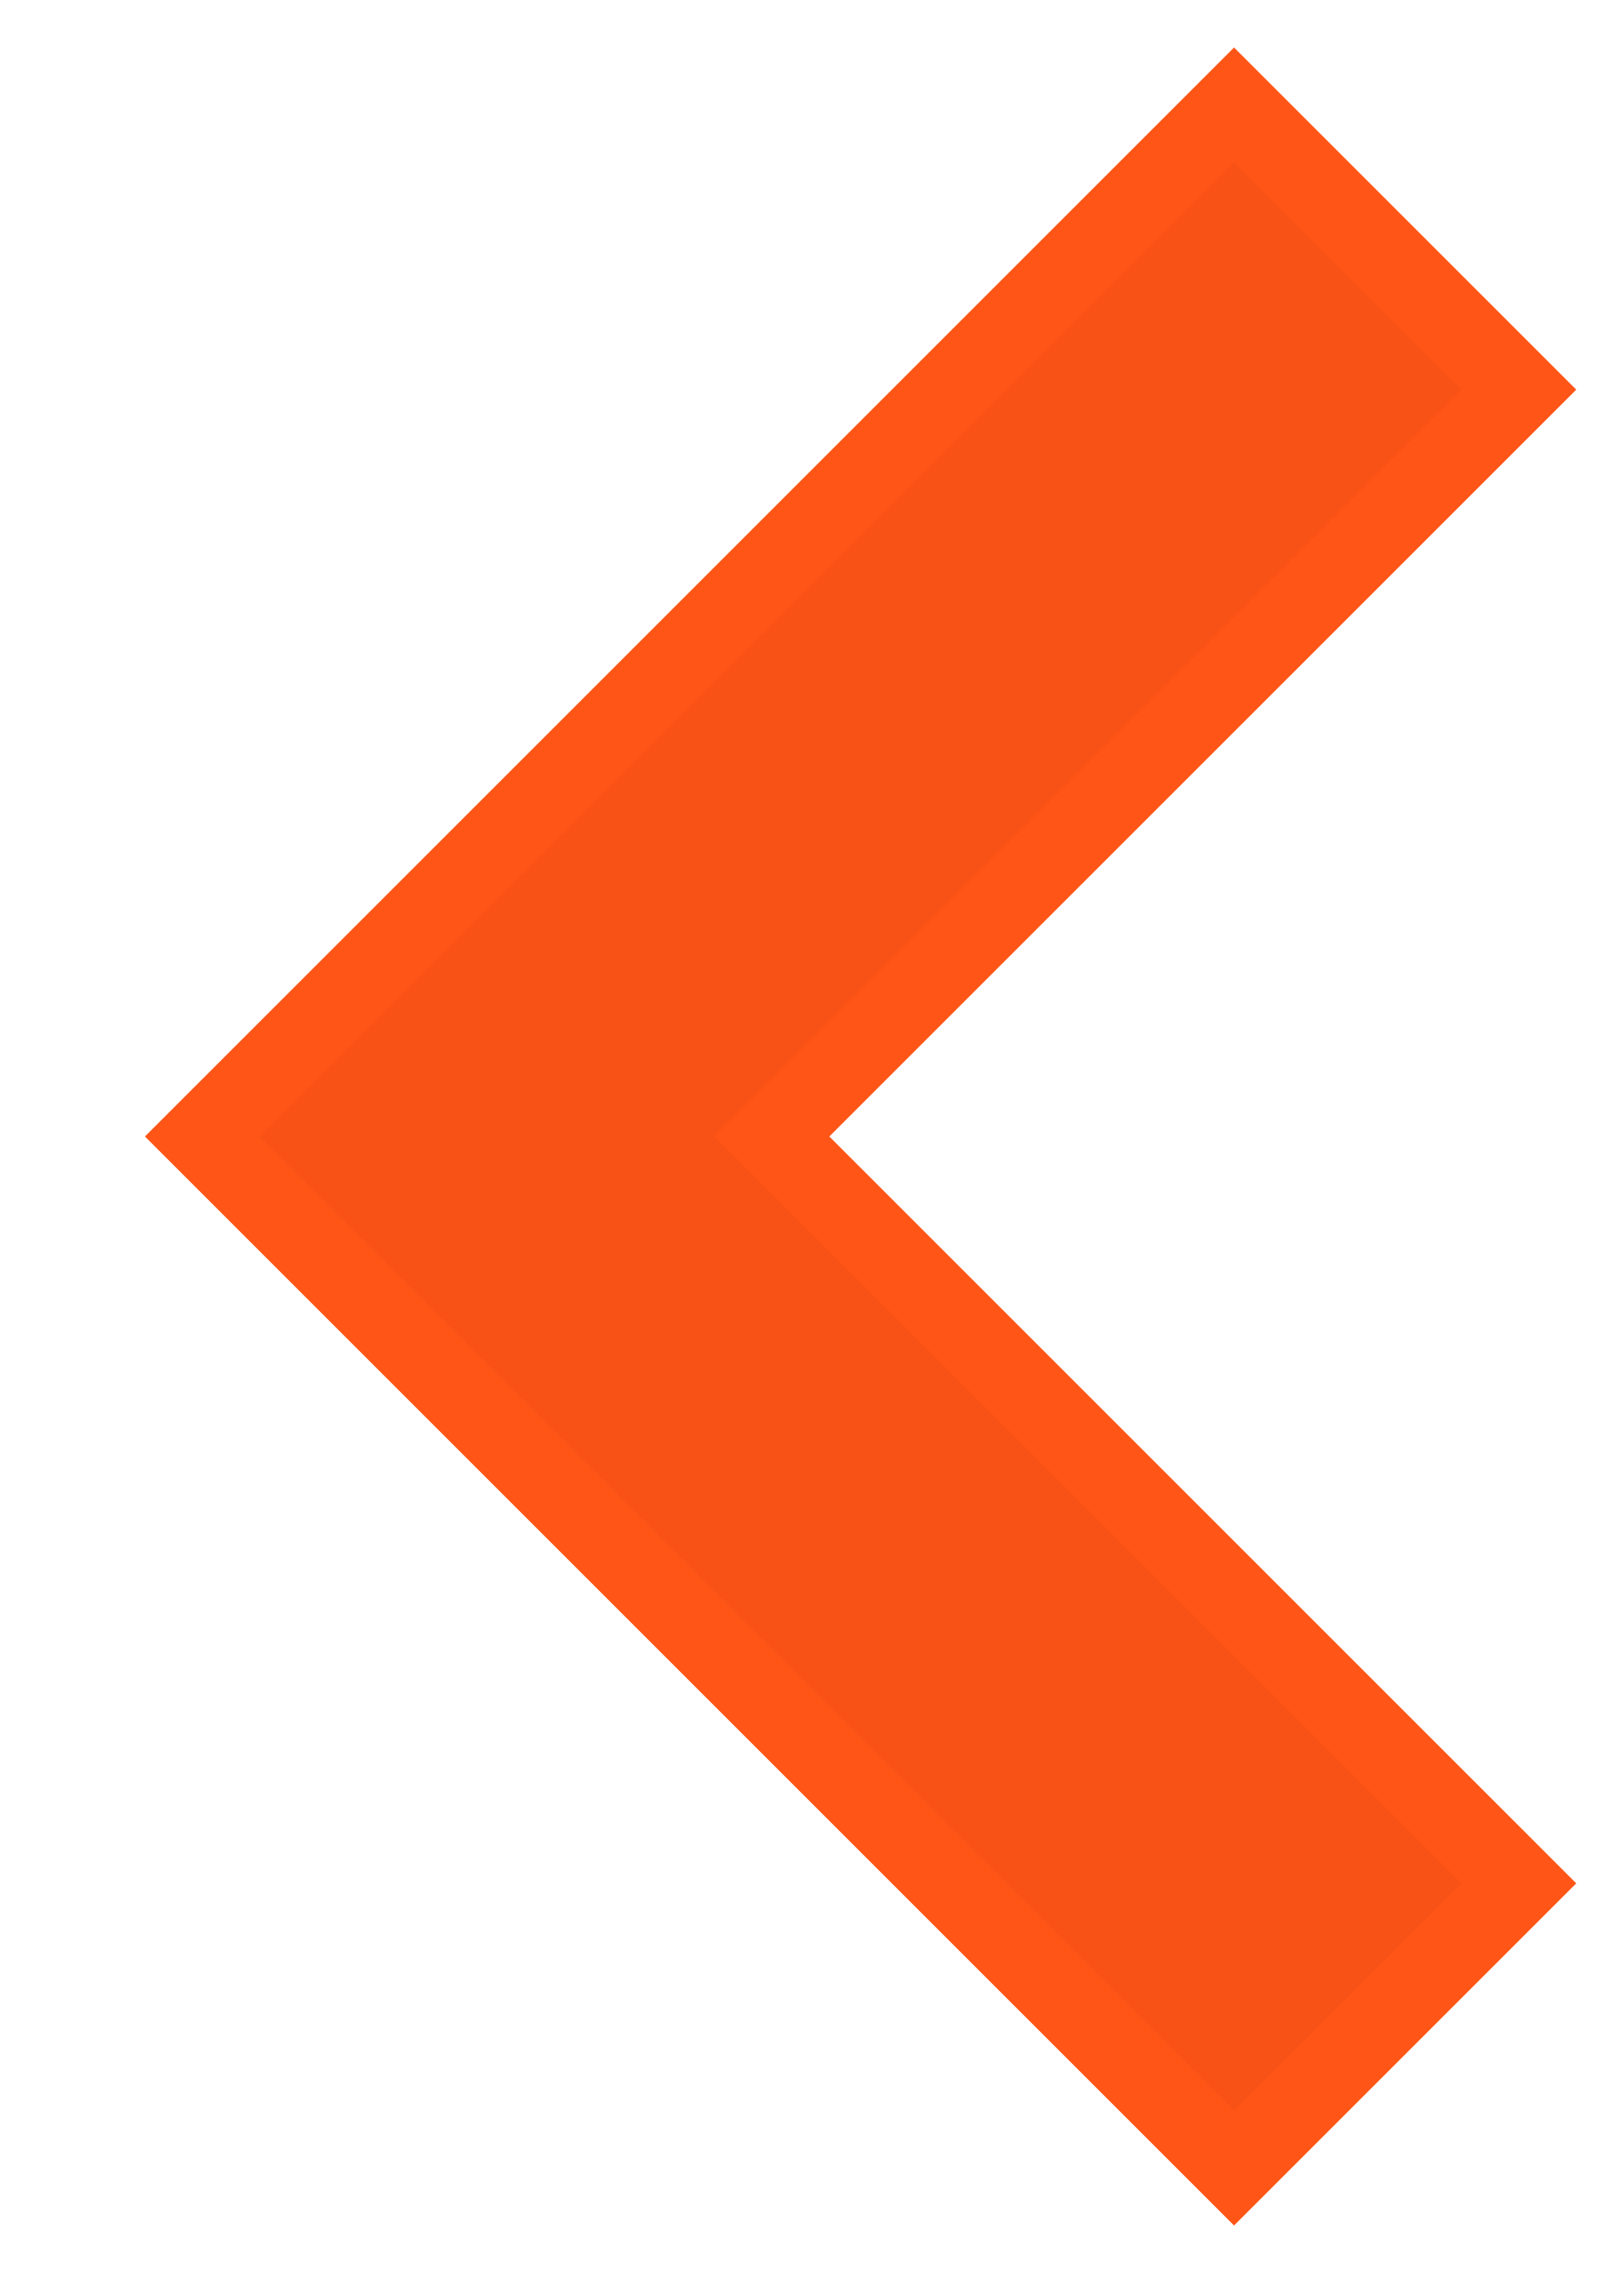
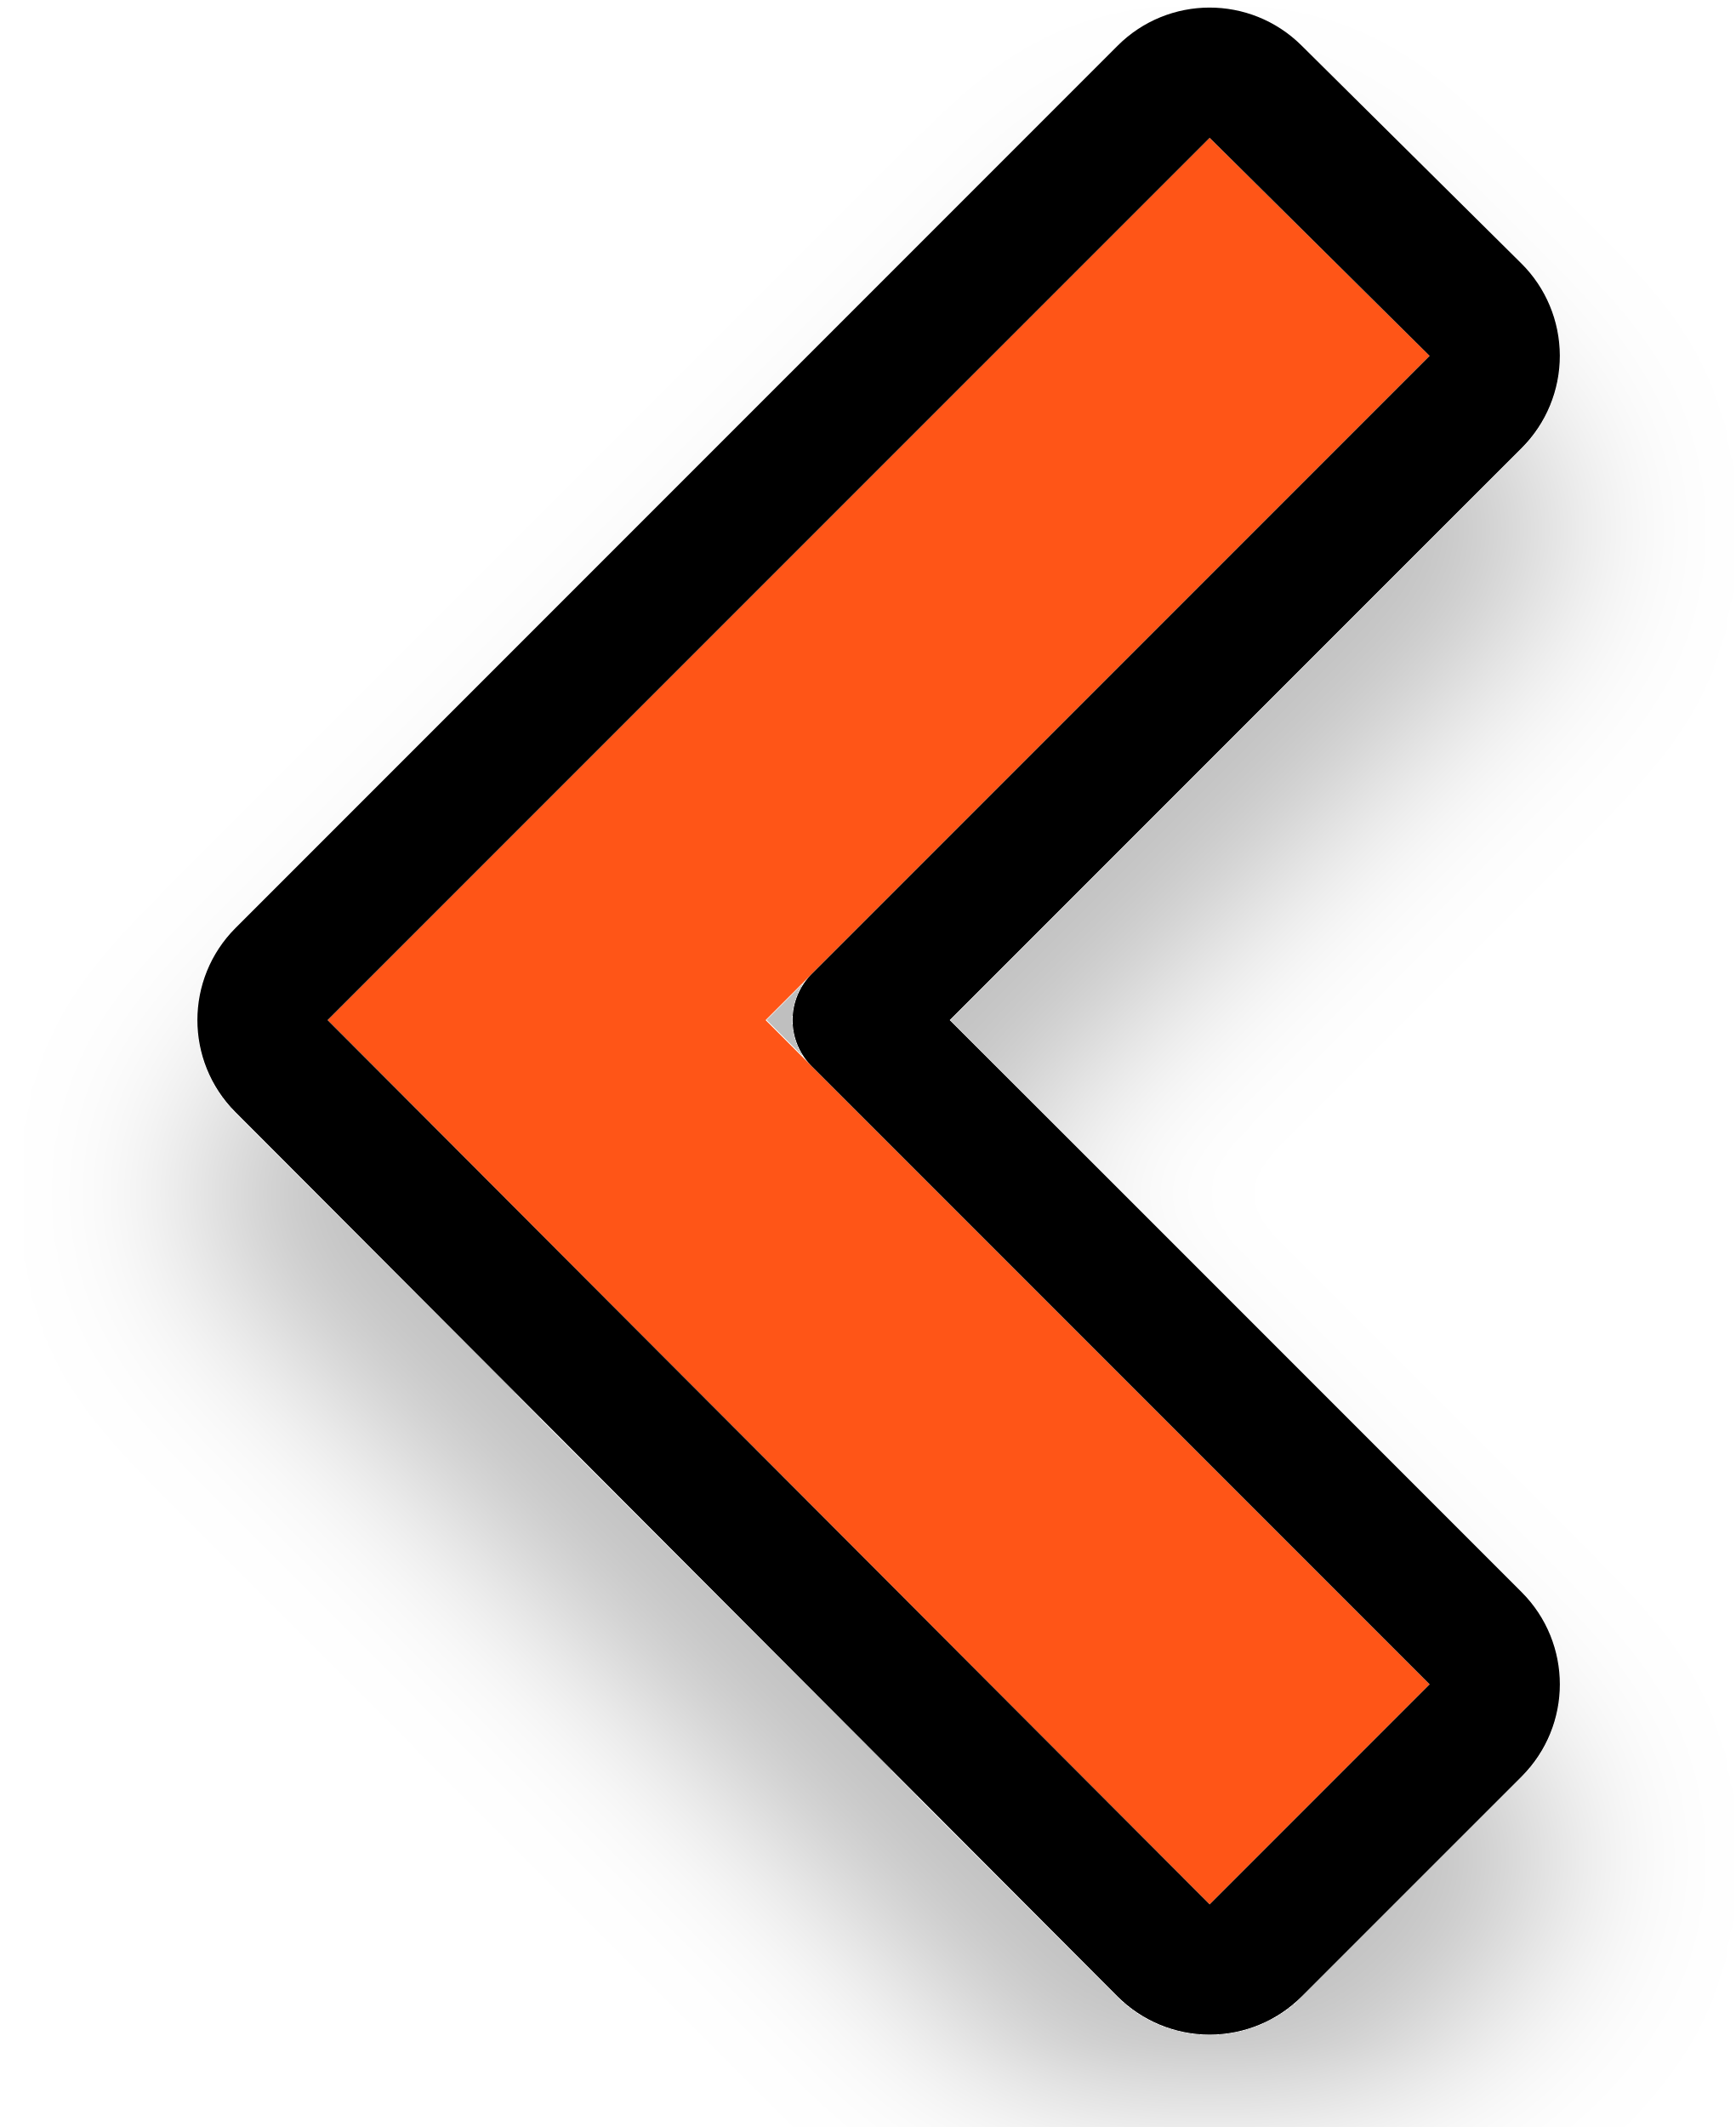
- <svg xmlns="http://www.w3.org/2000/svg" width="10" height="14" viewBox="0 0 10 14" fill="none">
-   <path d="M4.754 7L9.177 2.577L9.354 2.4L9.177 2.223L7.777 0.823L7.6 0.646L7.423 0.823L1.423 6.823L1.246 7L1.423 7.177L7.423 13.177L7.6 13.354L7.777 13.177L9.177 11.777L9.354 11.6L9.177 11.423L4.754 7Z" fill="#F85217" stroke="#FF5517" stroke-width="0.5" />
+ <svg xmlns="http://www.w3.org/2000/svg" width="40" height="49" viewBox="0 0 40 49" fill="none">
+   <g filter="url(#filter0_d_1080_90)">
+     <path d="M27.874 3.174L32.944 8.198L17.642 23.5L32.944 38.802L27.874 43.872L7.549 23.5L27.874 3.174Z" fill="#FF5517" />
+     <path d="M27.874 45.372C27.476 45.372 27.094 45.213 26.812 44.931L6.486 24.559C5.902 23.973 5.903 23.024 6.488 22.439L26.814 2.114C27.397 1.53 28.344 1.528 28.931 2.109L34 7.133C34.283 7.413 34.443 7.796 34.444 8.195C34.445 8.594 34.287 8.977 34.005 9.259L19.764 23.5L34.005 37.741C34.591 38.327 34.591 39.277 34.005 39.863L28.936 44.932C28.654 45.214 28.272 45.372 27.874 45.372Z" stroke="black" stroke-width="3" stroke-linejoin="round" />
+   </g>
+   <defs>
+     <filter id="filter0_d_1080_90" x="0.549" y="0.174" width="39.396" height="54.698" filterUnits="userSpaceOnUse" color-interpolation-filters="sRGB">
+       <feFlood flood-opacity="0" result="BackgroundImageFix" />
+       <feColorMatrix in="SourceAlpha" type="matrix" values="0 0 0 0 0 0 0 0 0 0 0 0 0 0 0 0 0 0 127 0" result="hardAlpha" />
+       <feOffset dy="4" />
+       <feGaussianBlur stdDeviation="2" />
+       <feComposite in2="hardAlpha" operator="out" />
+       <feColorMatrix type="matrix" values="0 0 0 0 0 0 0 0 0 0 0 0 0 0 0 0 0 0 0.25 0" />
+       <feBlend mode="normal" in2="BackgroundImageFix" result="effect1_dropShadow_1080_90" />
+       <feBlend mode="normal" in="SourceGraphic" in2="effect1_dropShadow_1080_90" result="shape" />
+     </filter>
+   </defs>
</svg>
